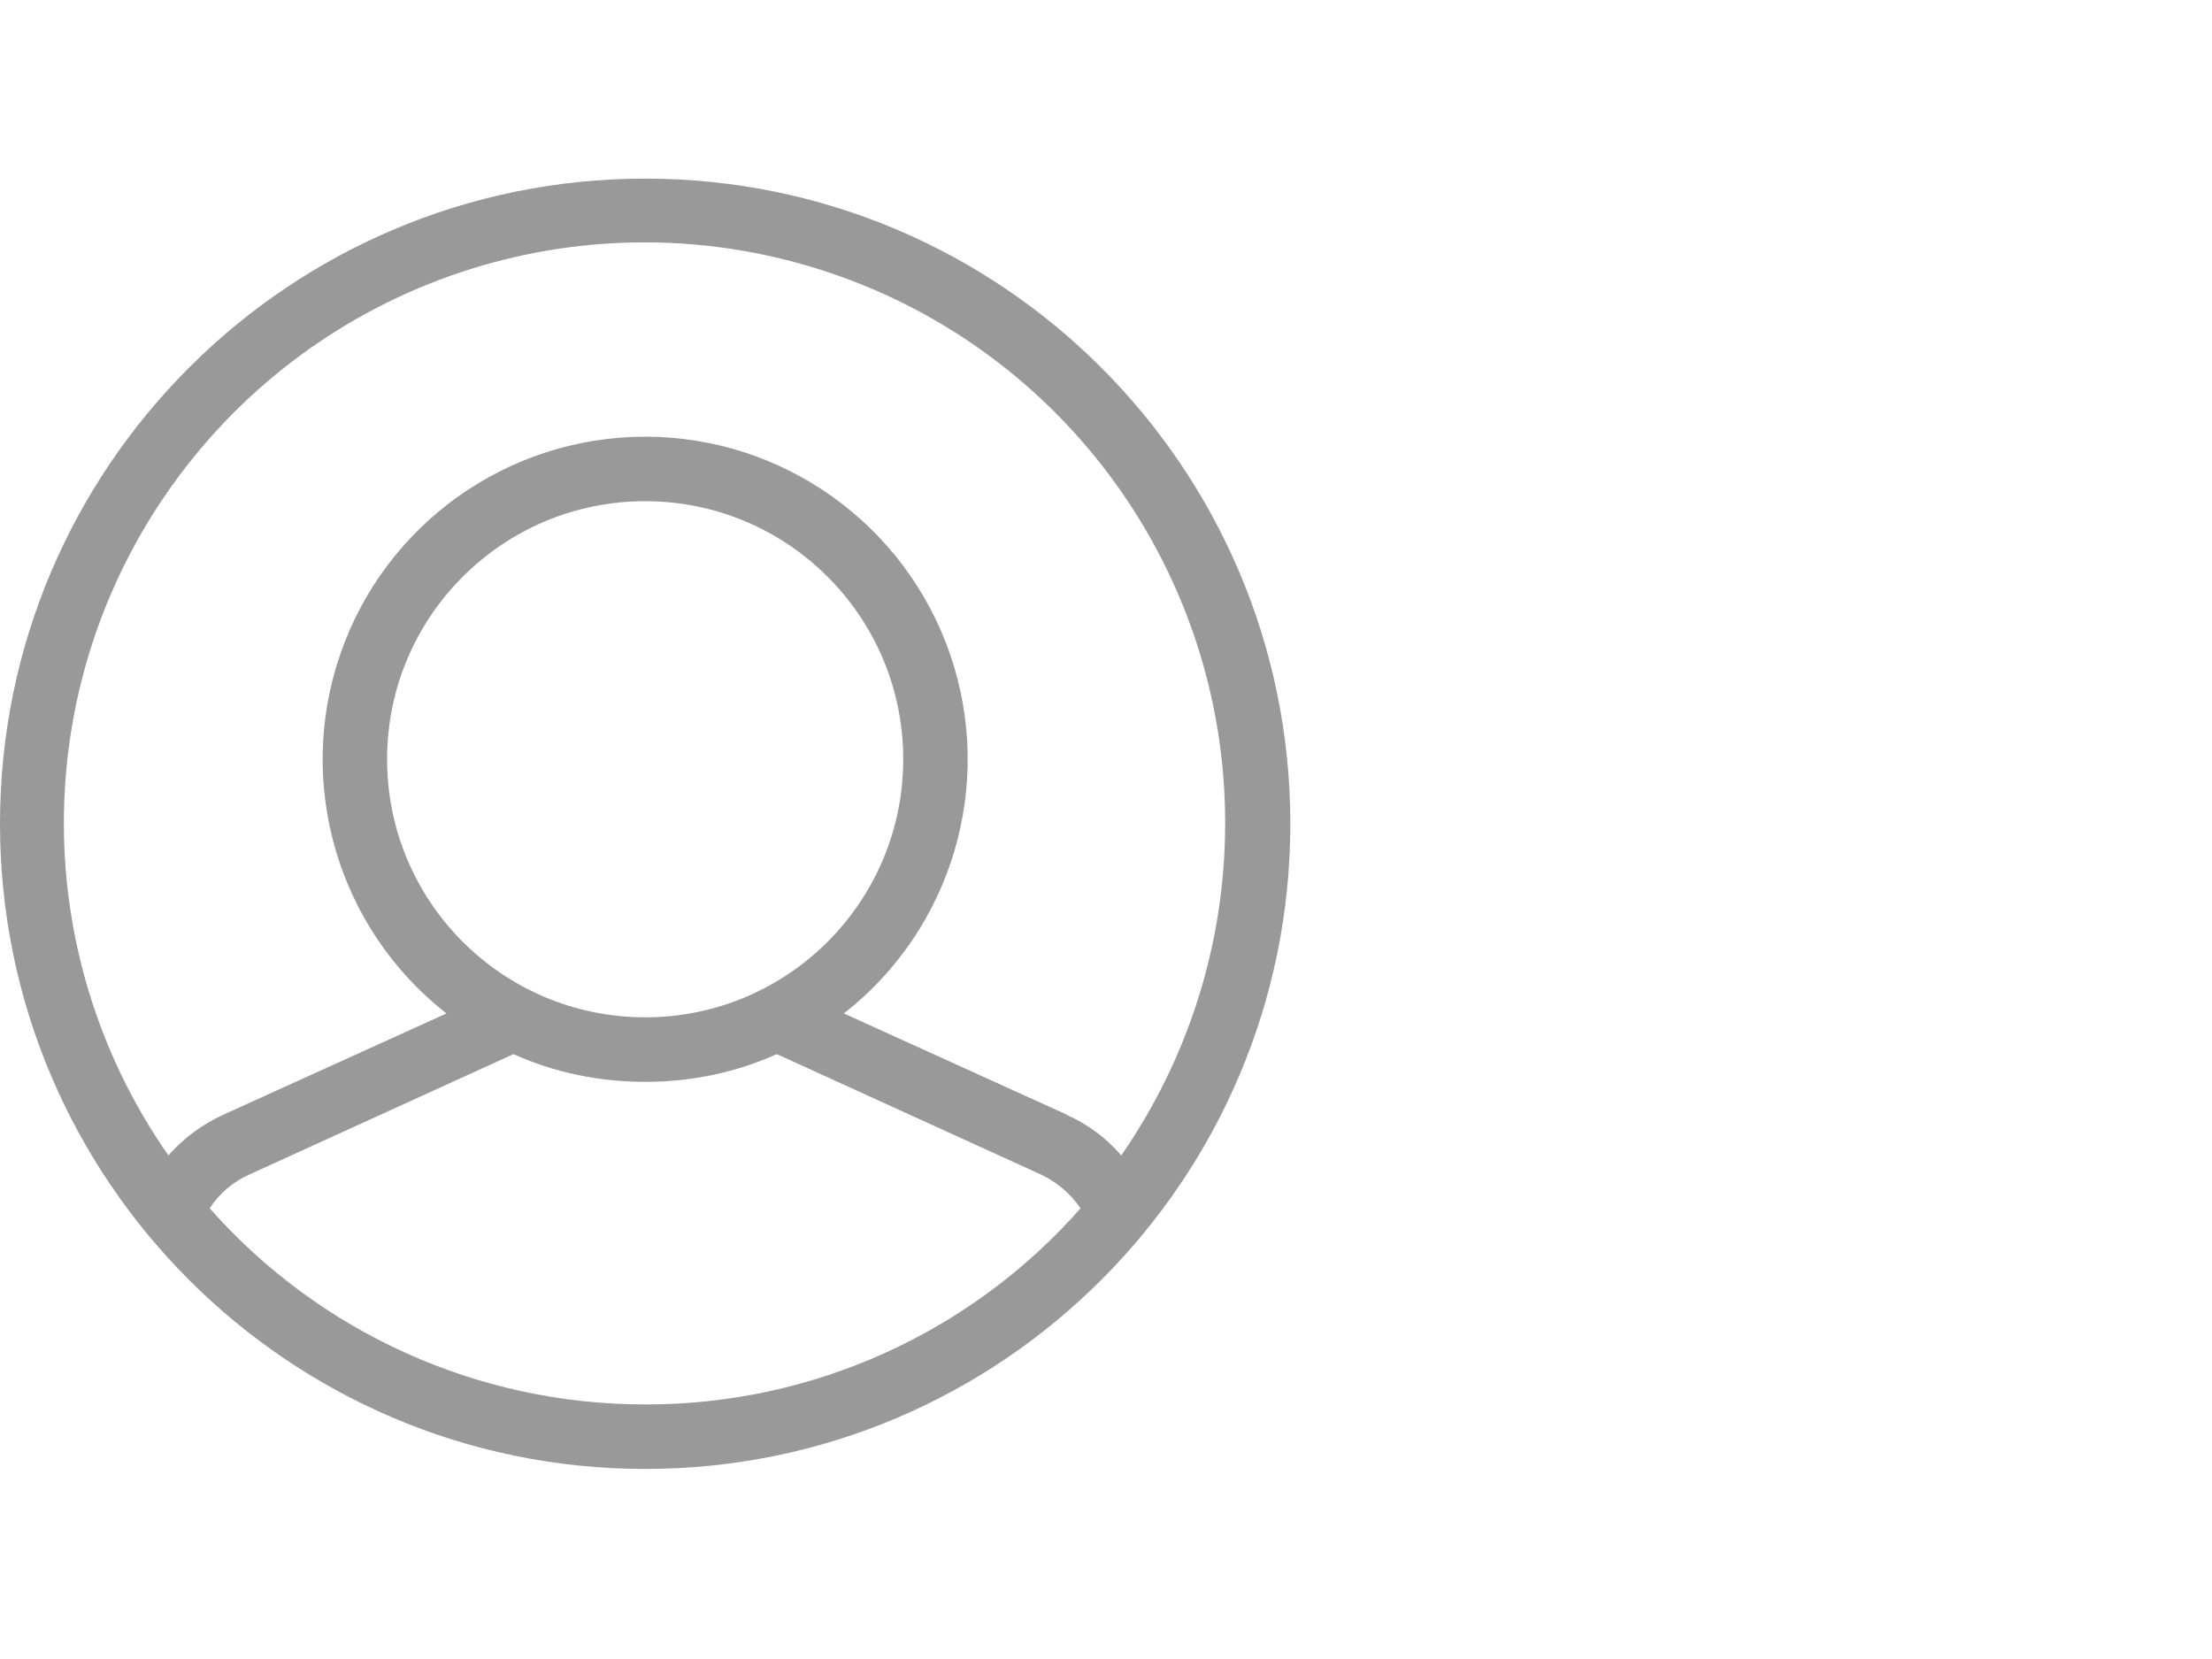
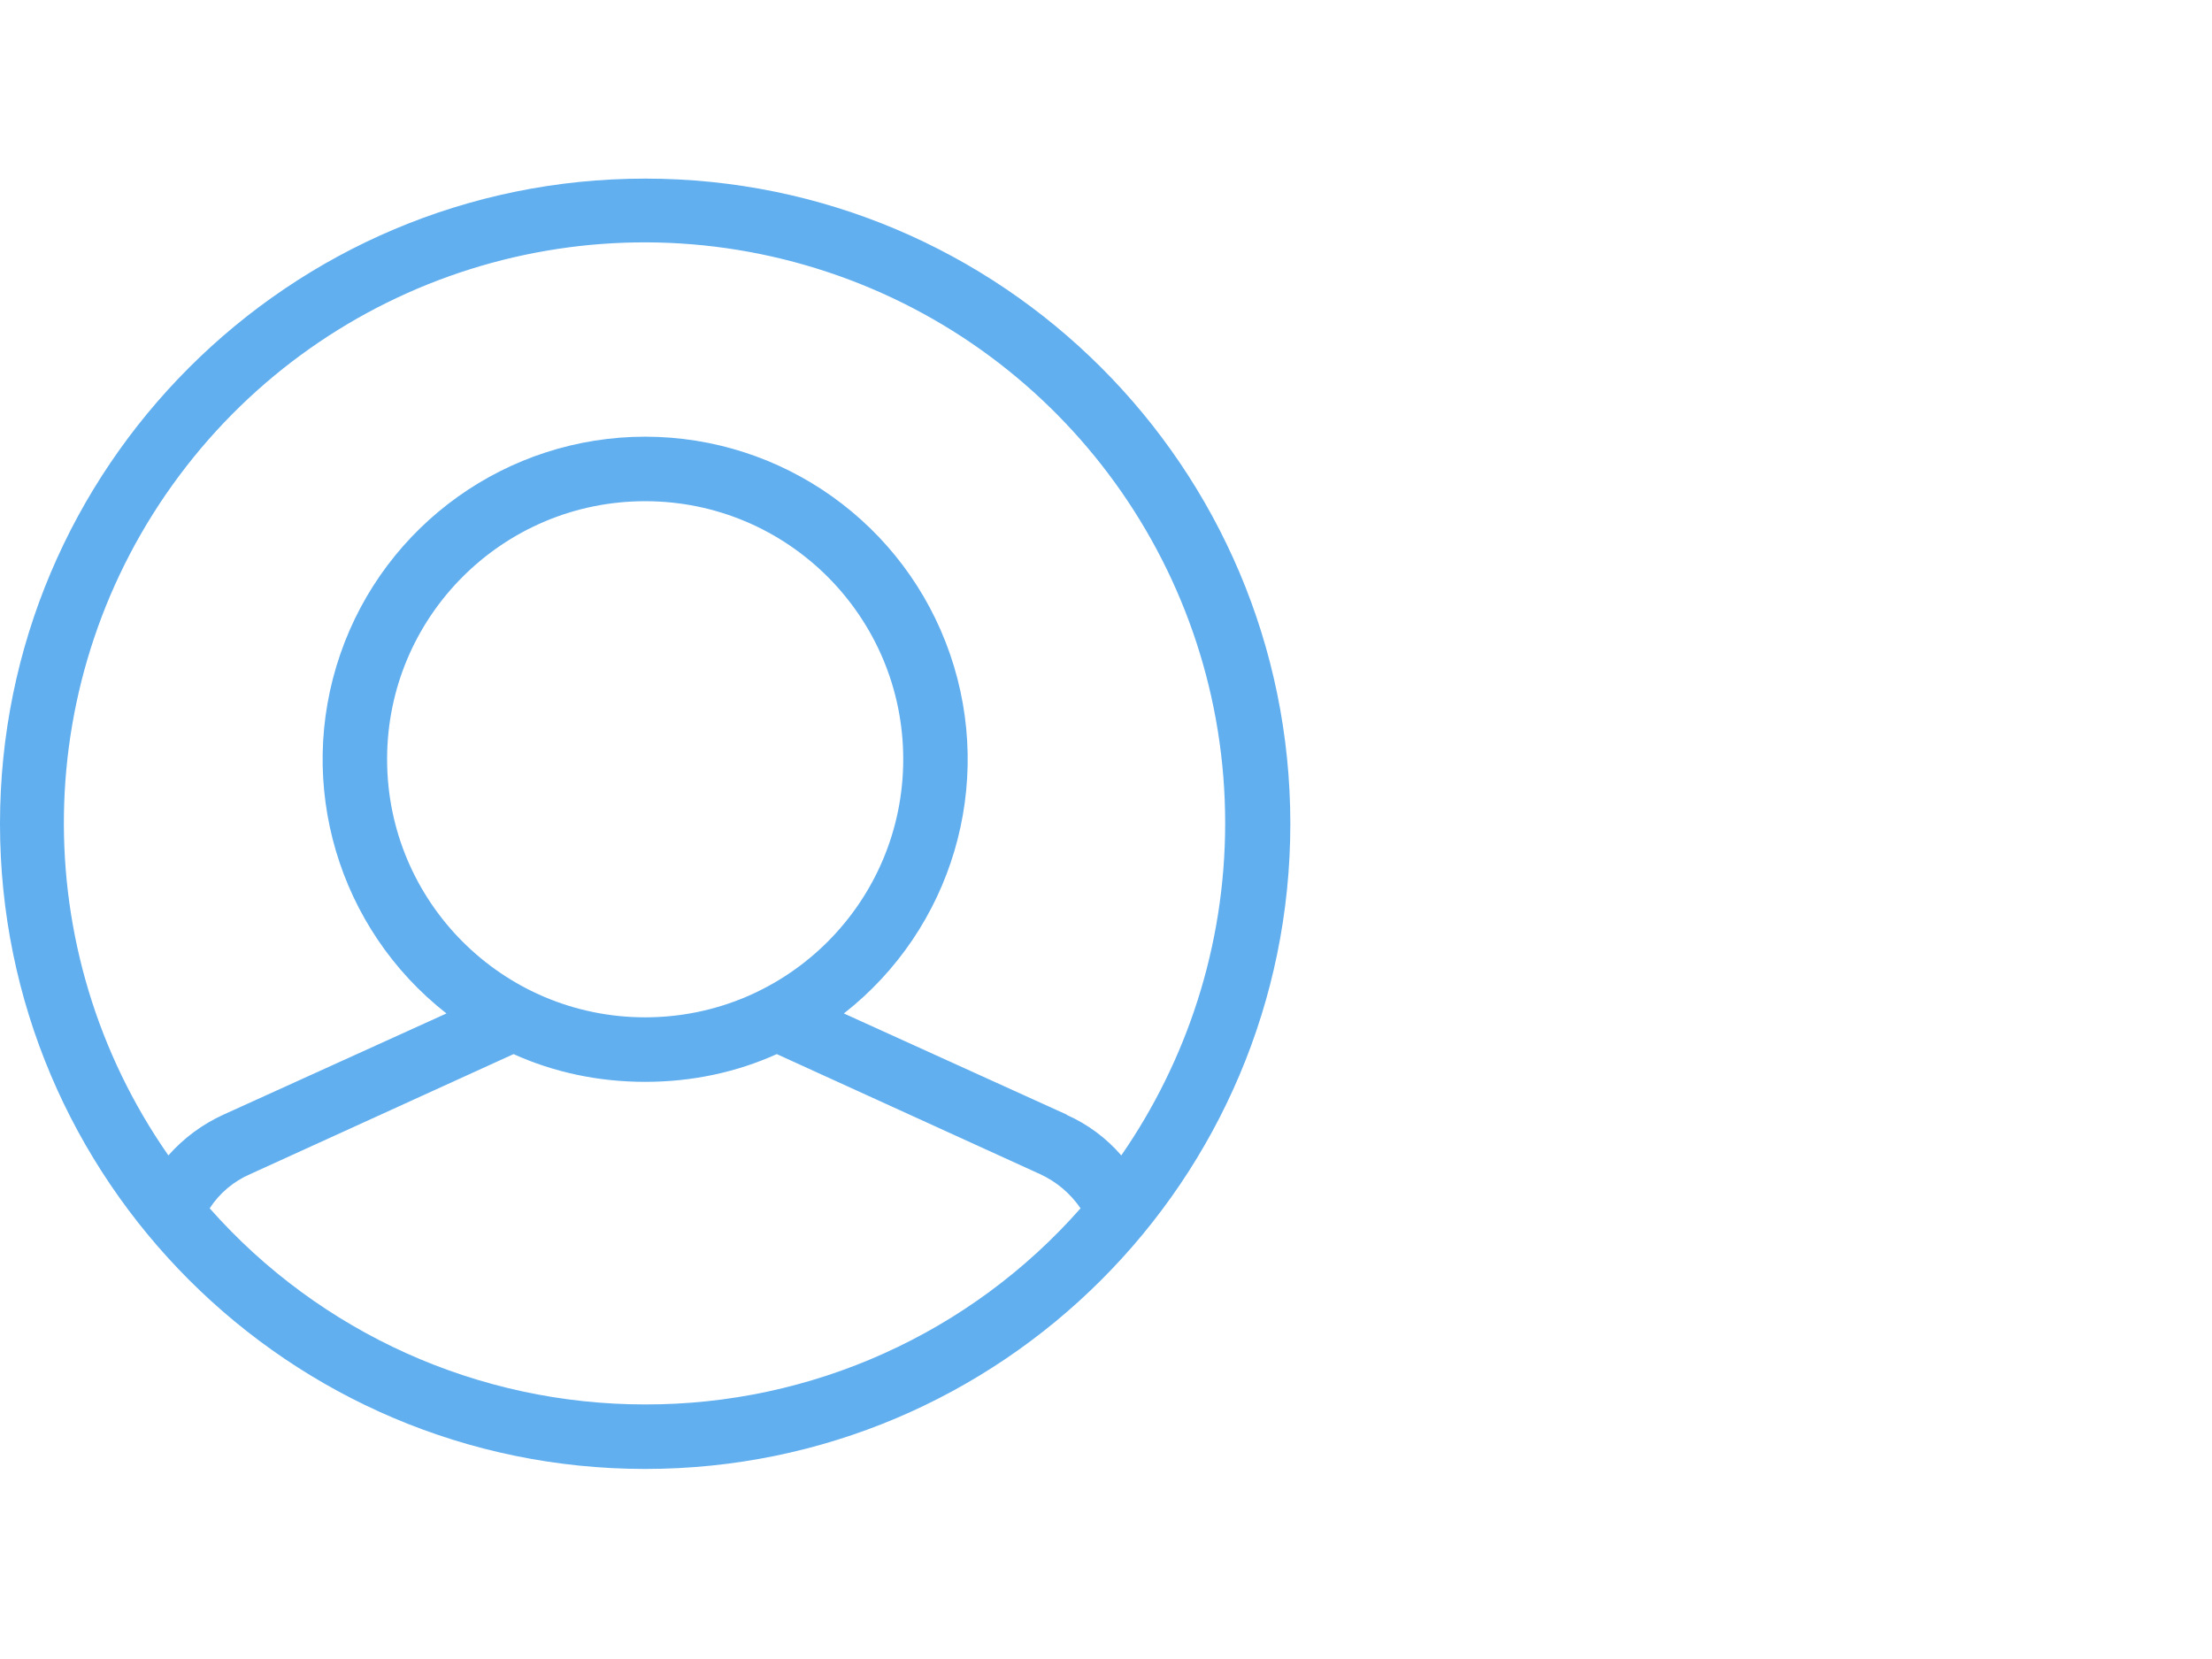
<svg xmlns="http://www.w3.org/2000/svg" height="18" viewBox="-813.587 -2833.086 24 18" width="24">
-   <path d="M-802.01-2820.991l-2.421-1.099a3.501 3.501 0 0 0-2.156-6.258 3.501 3.501 0 0 0-2.156 6.258l-2.422 1.099a1.785 1.785 0 0 0-.595.441 6.3 6.3 0 1 1 11.466-3.605c0 1.337-.42 2.583-1.127 3.605a1.695 1.695 0 0 0-.595-.441m-7.371-3.857a2.8 2.8 0 1 1 5.6 0 2.8 2.8 0 1 1-5.6 0m2.8 7a6.3 6.3 0 0 1-4.725-2.128.994.994 0 0 1 .44-.371l2.857-1.302c.434.196.917.301 1.428.301s.994-.105 1.428-.301l2.856 1.302c.182.084.329.21.44.371a6.276 6.276 0 0 1-4.724 2.128m0-13.3c-3.864 0-7 3.136-7 7s3.136 7 7 7 7-3.136 7-7-3.136-7-7-7" fill="#999" />
+   <path d="M-802.01-2820.991l-2.421-1.099a3.501 3.501 0 0 0-2.156-6.258 3.501 3.501 0 0 0-2.156 6.258l-2.422 1.099a1.785 1.785 0 0 0-.595.441 6.3 6.3 0 1 1 11.466-3.605c0 1.337-.42 2.583-1.127 3.605a1.695 1.695 0 0 0-.595-.441m-7.371-3.857a2.8 2.8 0 1 1 5.6 0 2.8 2.8 0 1 1-5.6 0m2.8 7a6.3 6.3 0 0 1-4.725-2.128.994.994 0 0 1 .44-.371l2.857-1.302c.434.196.917.301 1.428.301s.994-.105 1.428-.301l2.856 1.302c.182.084.329.21.44.371a6.276 6.276 0 0 1-4.724 2.128m0-13.3c-3.864 0-7 3.136-7 7s3.136 7 7 7 7-3.136 7-7-3.136-7-7-7" fill="#61afef" />
</svg>
